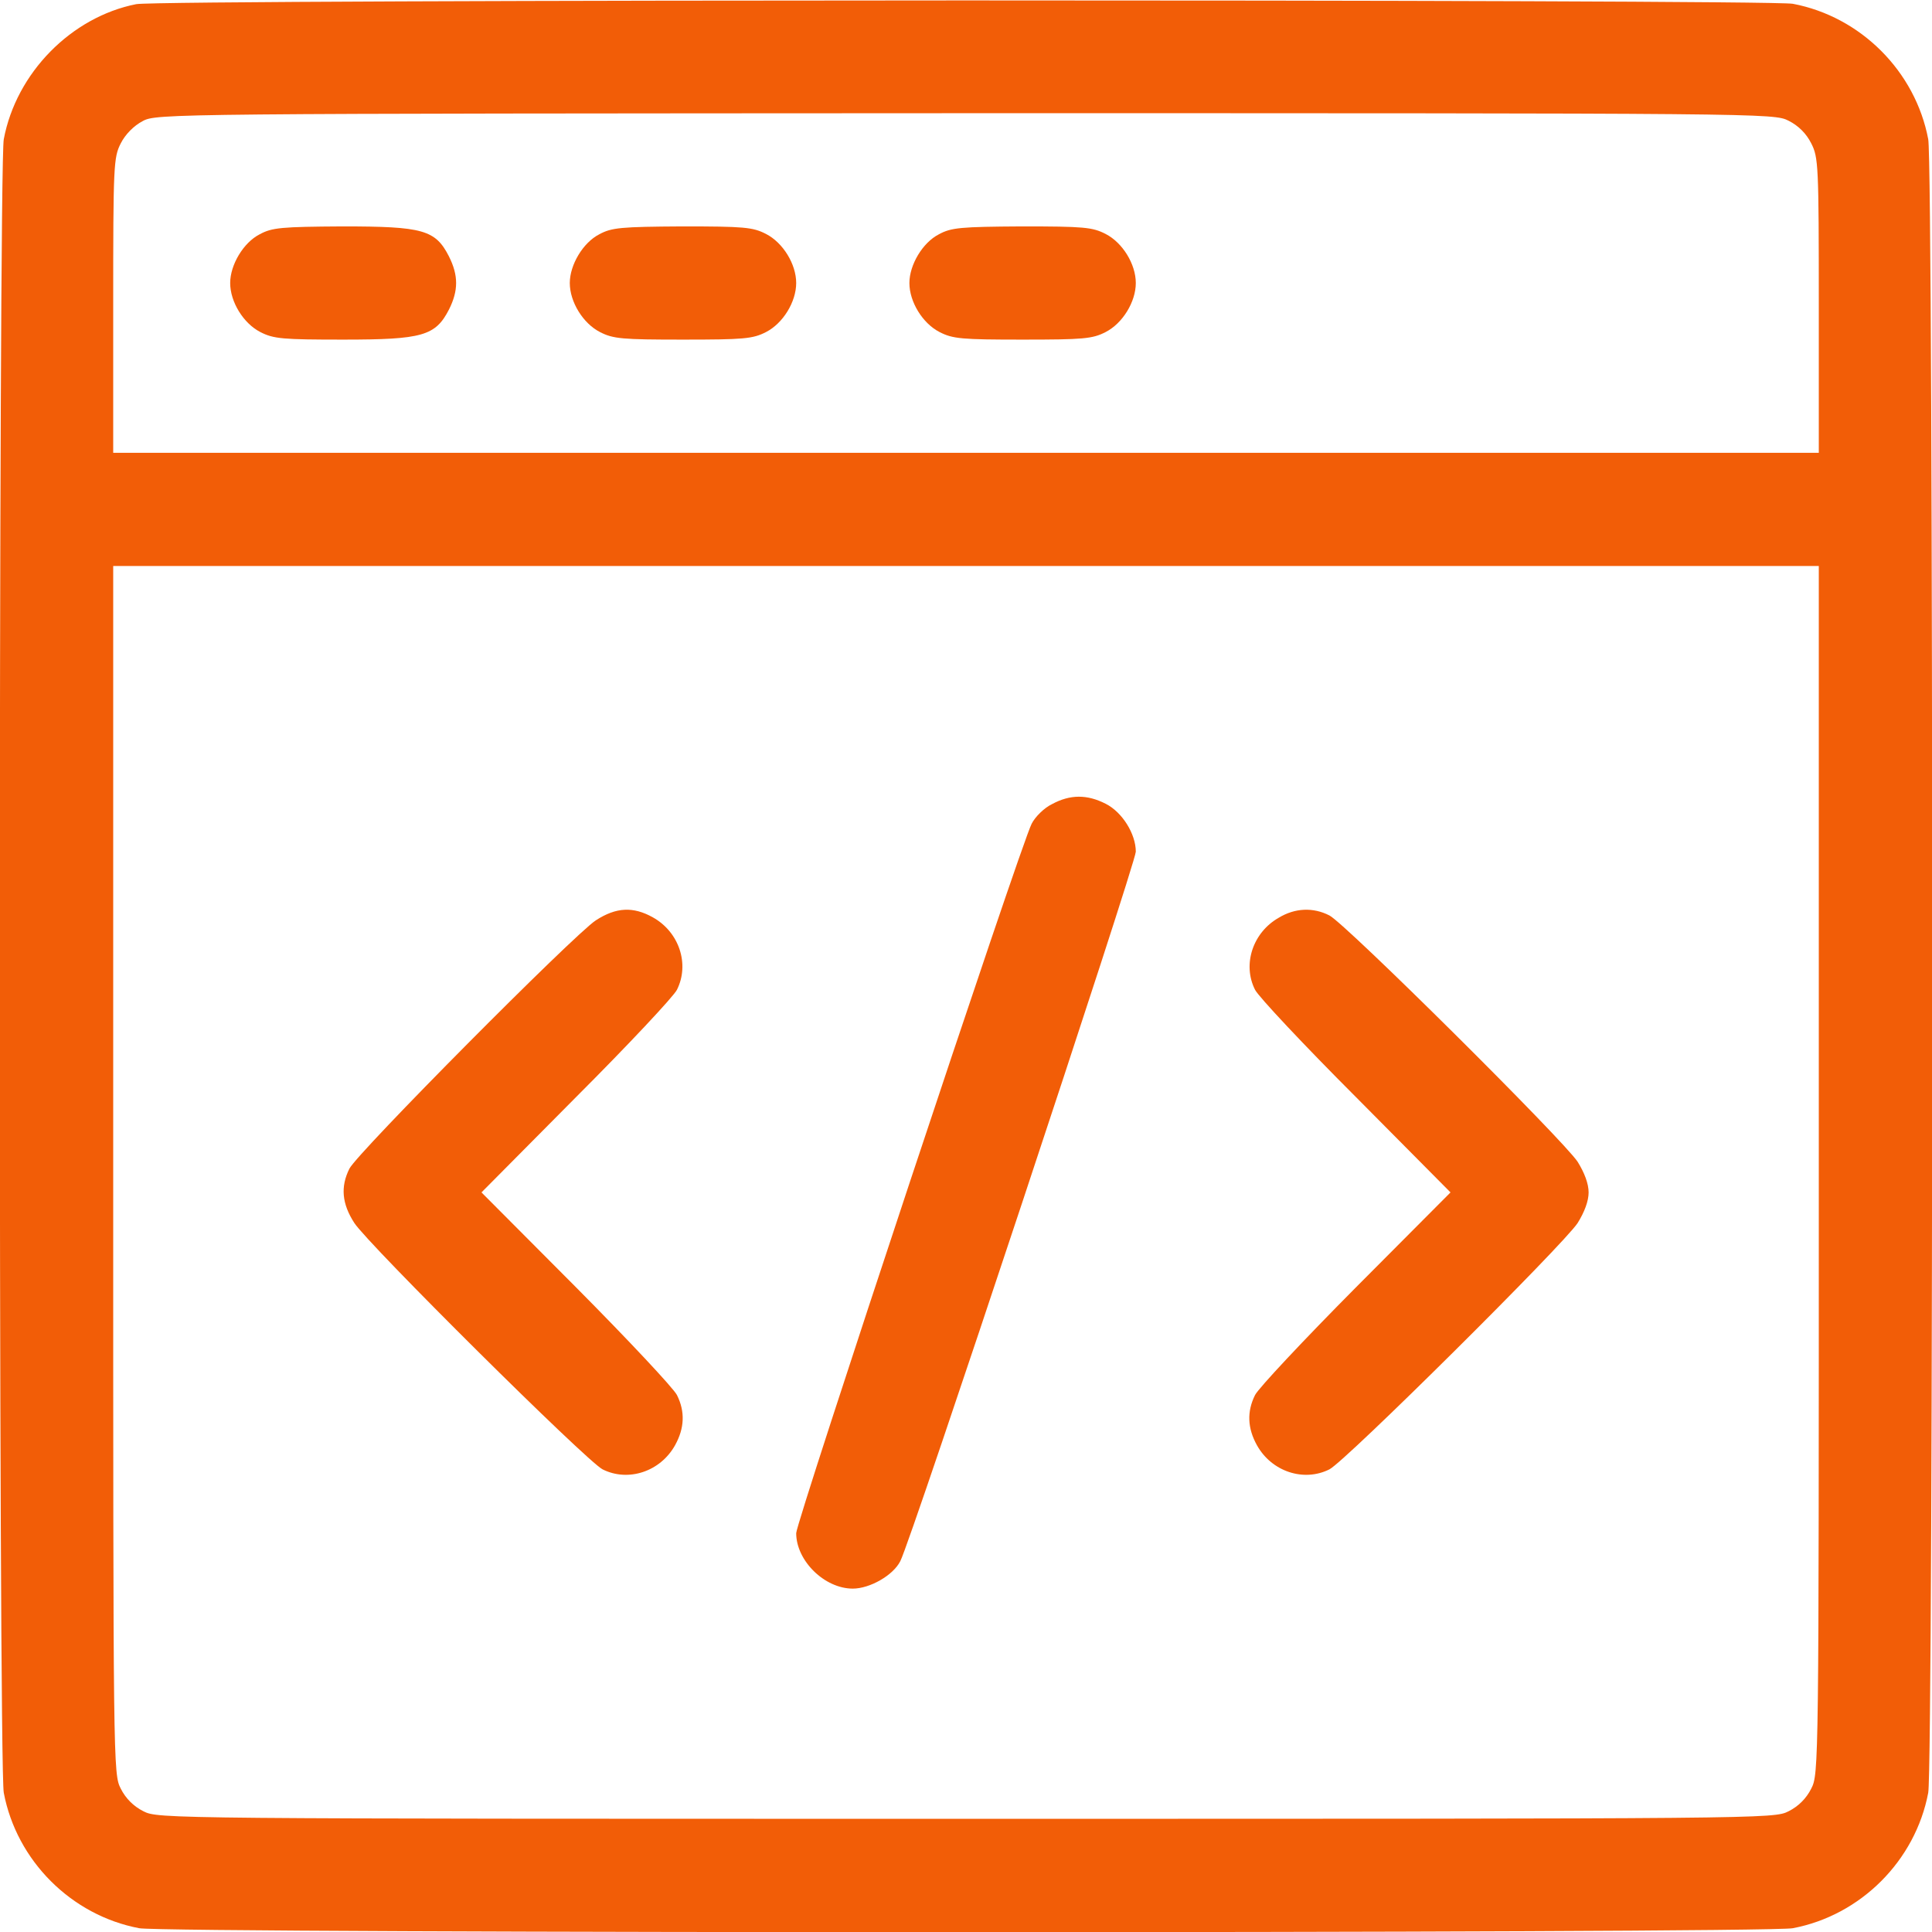
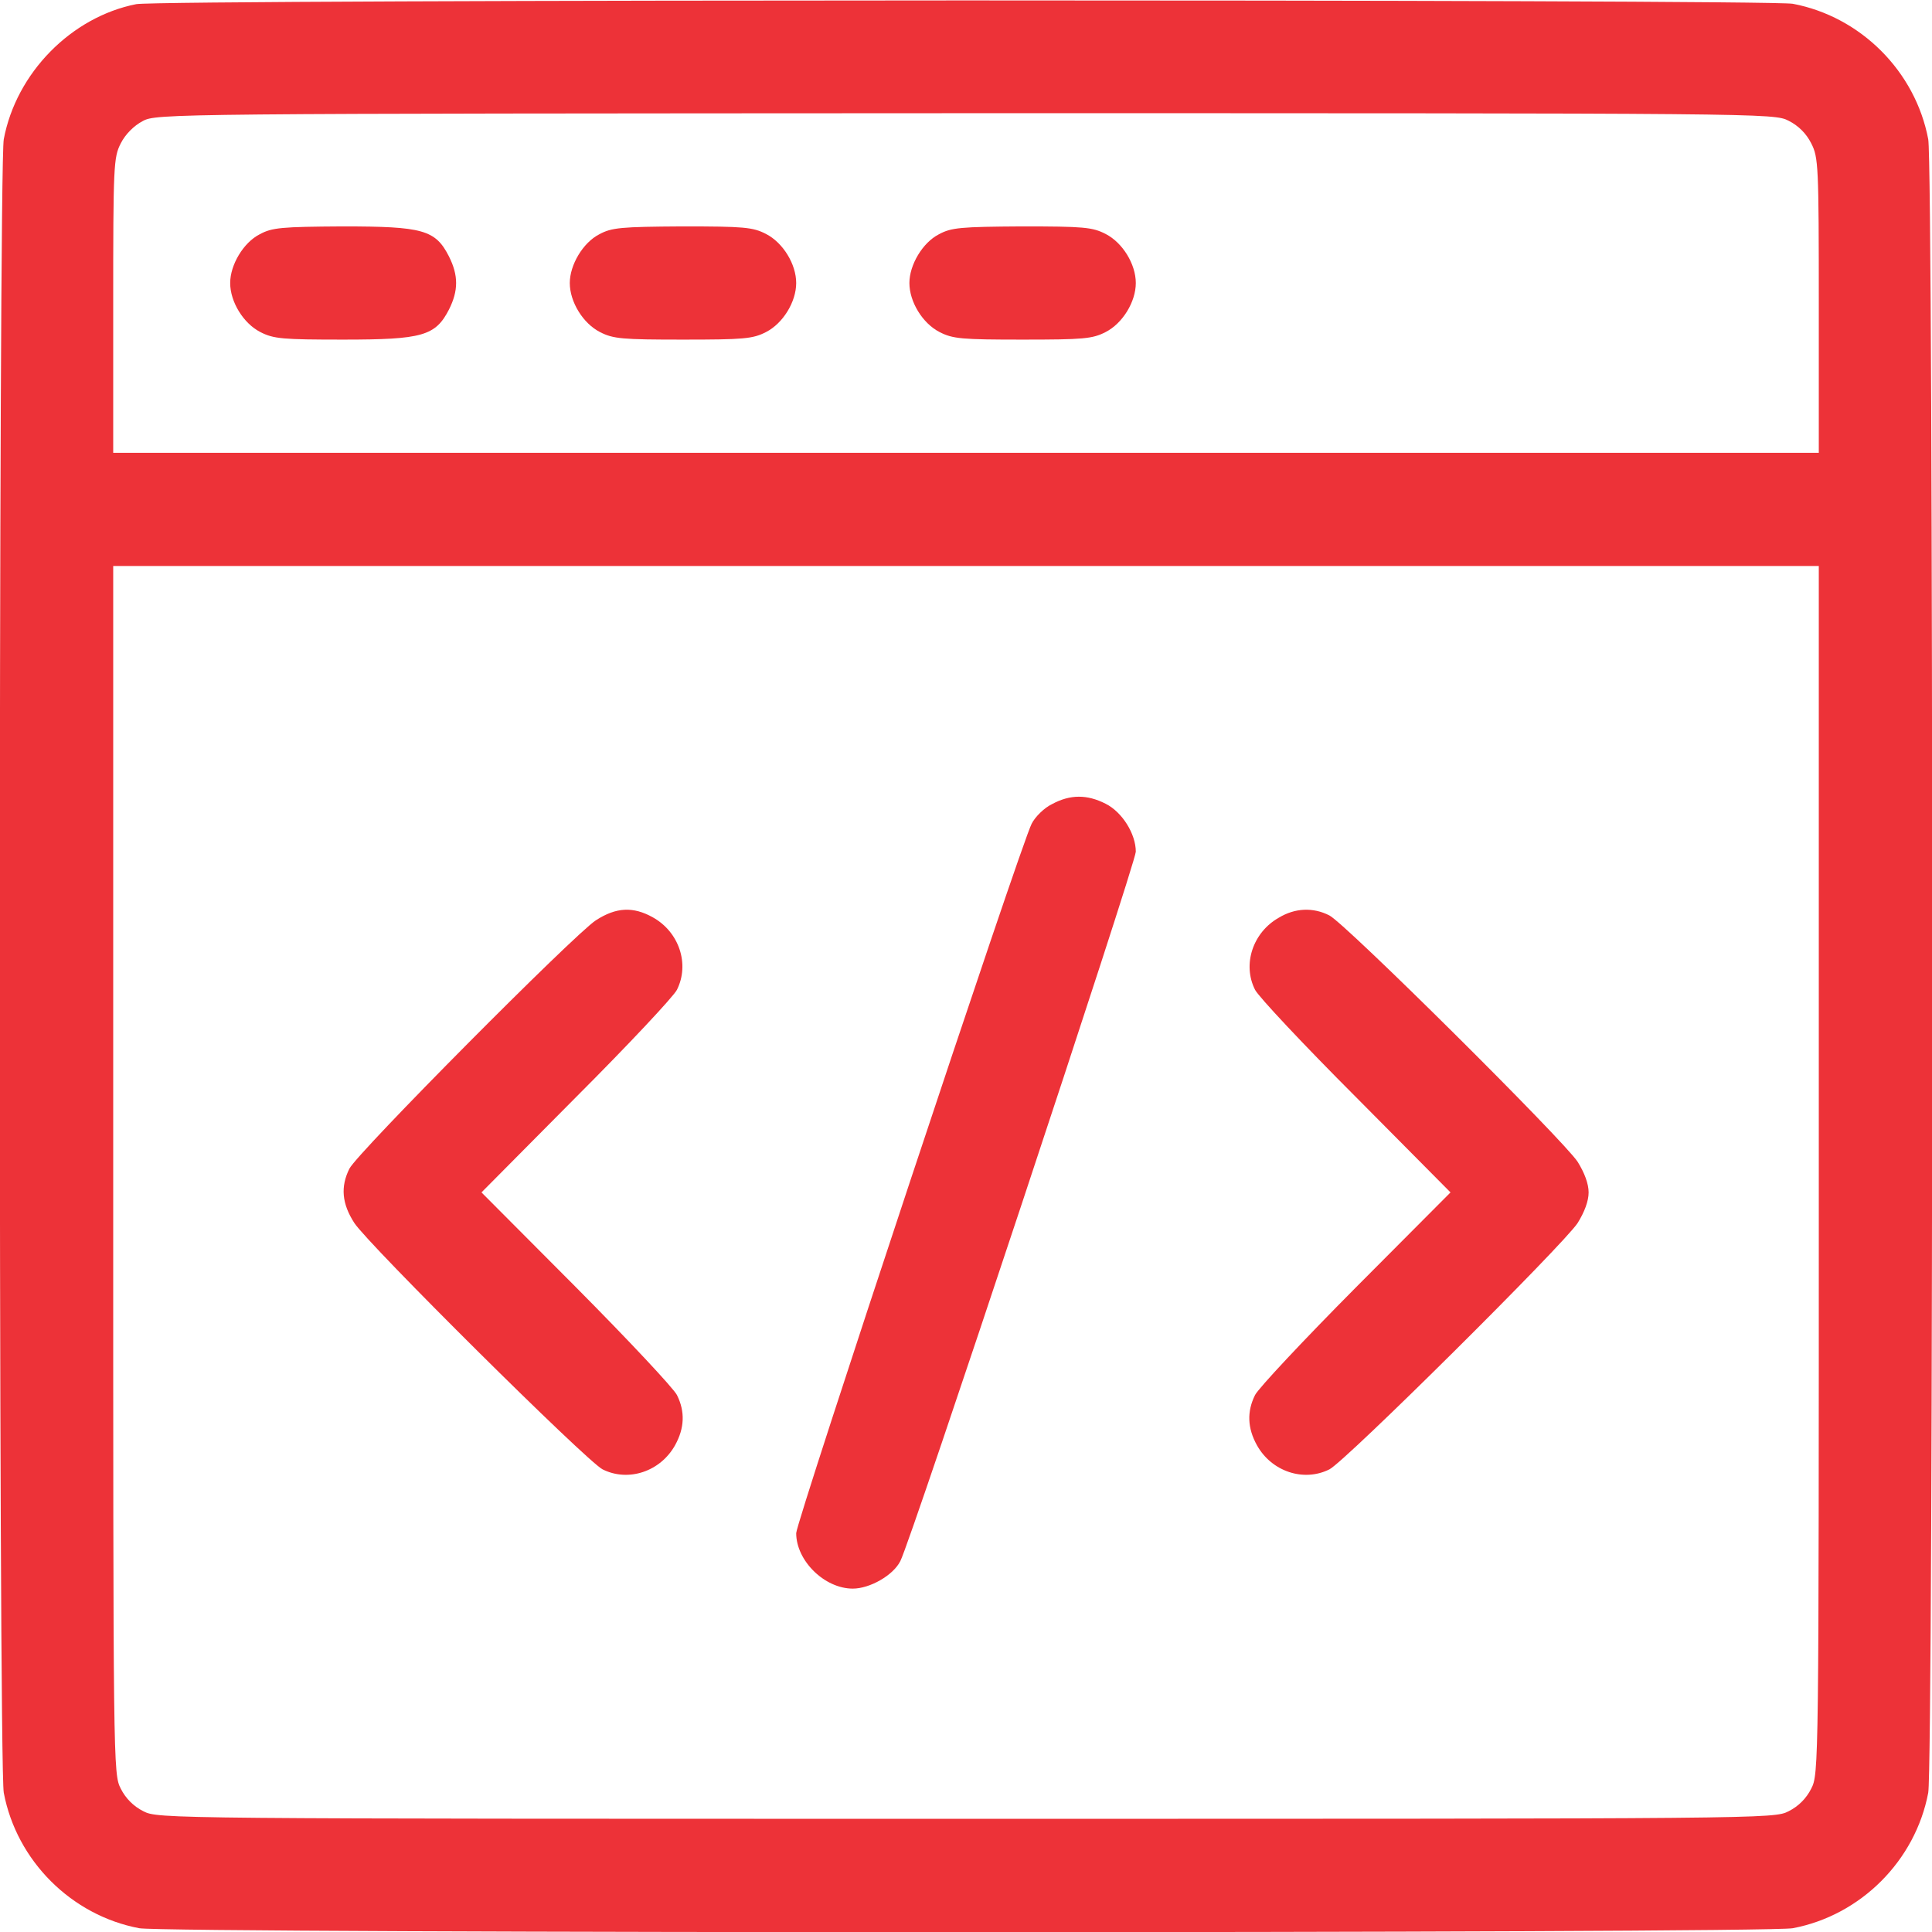
<svg xmlns="http://www.w3.org/2000/svg" version="1.0" width="512pt" height="512pt" viewBox="0 0 512 512" preserveAspectRatio="xMidYMid meet">
-   <g transform="translate(0,512) scale(0.1,-0.1)" fill="#F25D07" stroke="none">
+   <g transform="translate(0,512) scale(0.1,-0.1)" fill="#ed3238" stroke="none">
    <path d="M361 5109 c-172 -34 -318 -182 -351 -358 -14 -74 -14 -4308 0 -4382 34 -180 179 -325 359 -359 74 -14 4308 -14 4382 0 180 34 325 179 359 359 14 74 14 4308 0 4382 -34 180 -179 325 -359 359 -67 12 -4325 12 -4390 -1z m4379 -309 c26 -13 47 -34 60 -60 19 -37 20 -58 20 -430 l0 -390 -2260 0 -2260 0 0 390 c0 372 1 393 20 430 12 24 35 47 58 59 36 20 66 20 2180 21 2128 0 2143 0 2182 -20z m80 -2780 c0 -1585 0 -1601 -20 -1640 -13 -26 -34 -47 -60 -60 -39 -20 -54 -20 -2180 -20 -2126 0 -2141 0 -2180 20 -26 13 -47 34 -60 60 -20 39 -20 55 -20 1640 l0 1600 2260 0 2260 0 0 -1600z" />
    <path d="M688 4499 c-43 -22 -78 -81 -78 -129 0 -50 35 -107 80 -130 35 -18 59 -20 220 -20 210 0 244 10 280 80 25 50 25 90 0 140 -36 71 -69 80 -282 80 -162 -1 -187 -3 -220 -21z" />
    <path d="M1588 4499 c-43 -22 -78 -81 -78 -129 0 -50 35 -107 80 -130 35 -18 59 -20 220 -20 161 0 185 2 220 20 45 23 80 80 80 130 0 50 -35 107 -80 130 -35 18 -58 20 -222 20 -162 -1 -187 -3 -220 -21z" />
    <path d="M2488 4499 c-43 -22 -78 -81 -78 -129 0 -50 35 -107 80 -130 35 -18 59 -20 220 -20 161 0 185 2 220 20 45 23 80 80 80 130 0 50 -35 107 -80 130 -35 18 -58 20 -222 20 -162 -1 -187 -3 -220 -21z" />
    <path d="M2788 2989 c-21 -10 -45 -34 -54 -52 -28 -53 -624 -1850 -624 -1880 0 -73 75 -147 150 -147 45 0 107 35 126 73 28 53 624 1850 624 1880 0 47 -36 105 -80 127 -49 25 -94 25 -142 -1z" />
    <path d="M1579 2681 c-57 -37 -632 -616 -653 -658 -24 -48 -20 -93 13 -144 37 -57 616 -632 658 -653 68 -34 153 -6 192 64 25 45 27 89 5 133 -9 18 -129 146 -267 285 l-251 252 251 253 c138 138 258 266 267 284 34 68 6 153 -64 192 -52 29 -97 27 -151 -8z" />
    <path d="M3389 2688 c-69 -39 -97 -124 -63 -191 9 -18 129 -146 267 -284 l251 -253 -251 -252 c-138 -139 -258 -267 -267 -285 -22 -44 -20 -88 5 -133 39 -70 124 -98 192 -64 42 21 621 596 658 653 18 29 29 58 29 81 0 23 -11 52 -29 81 -37 57 -616 632 -658 653 -43 22 -91 20 -134 -6z" />
  </g>
  <defs>
    <linearGradient id="paint0_linear" x1="11.795" y1="2" x2="11.795" y2="22" gradientUnits="userSpaceOnUse">
      <stop stop-color="#729DF2" />
      <stop offset="1" stop-color="#F25D07" />
    </linearGradient>
  </defs>
</svg>
